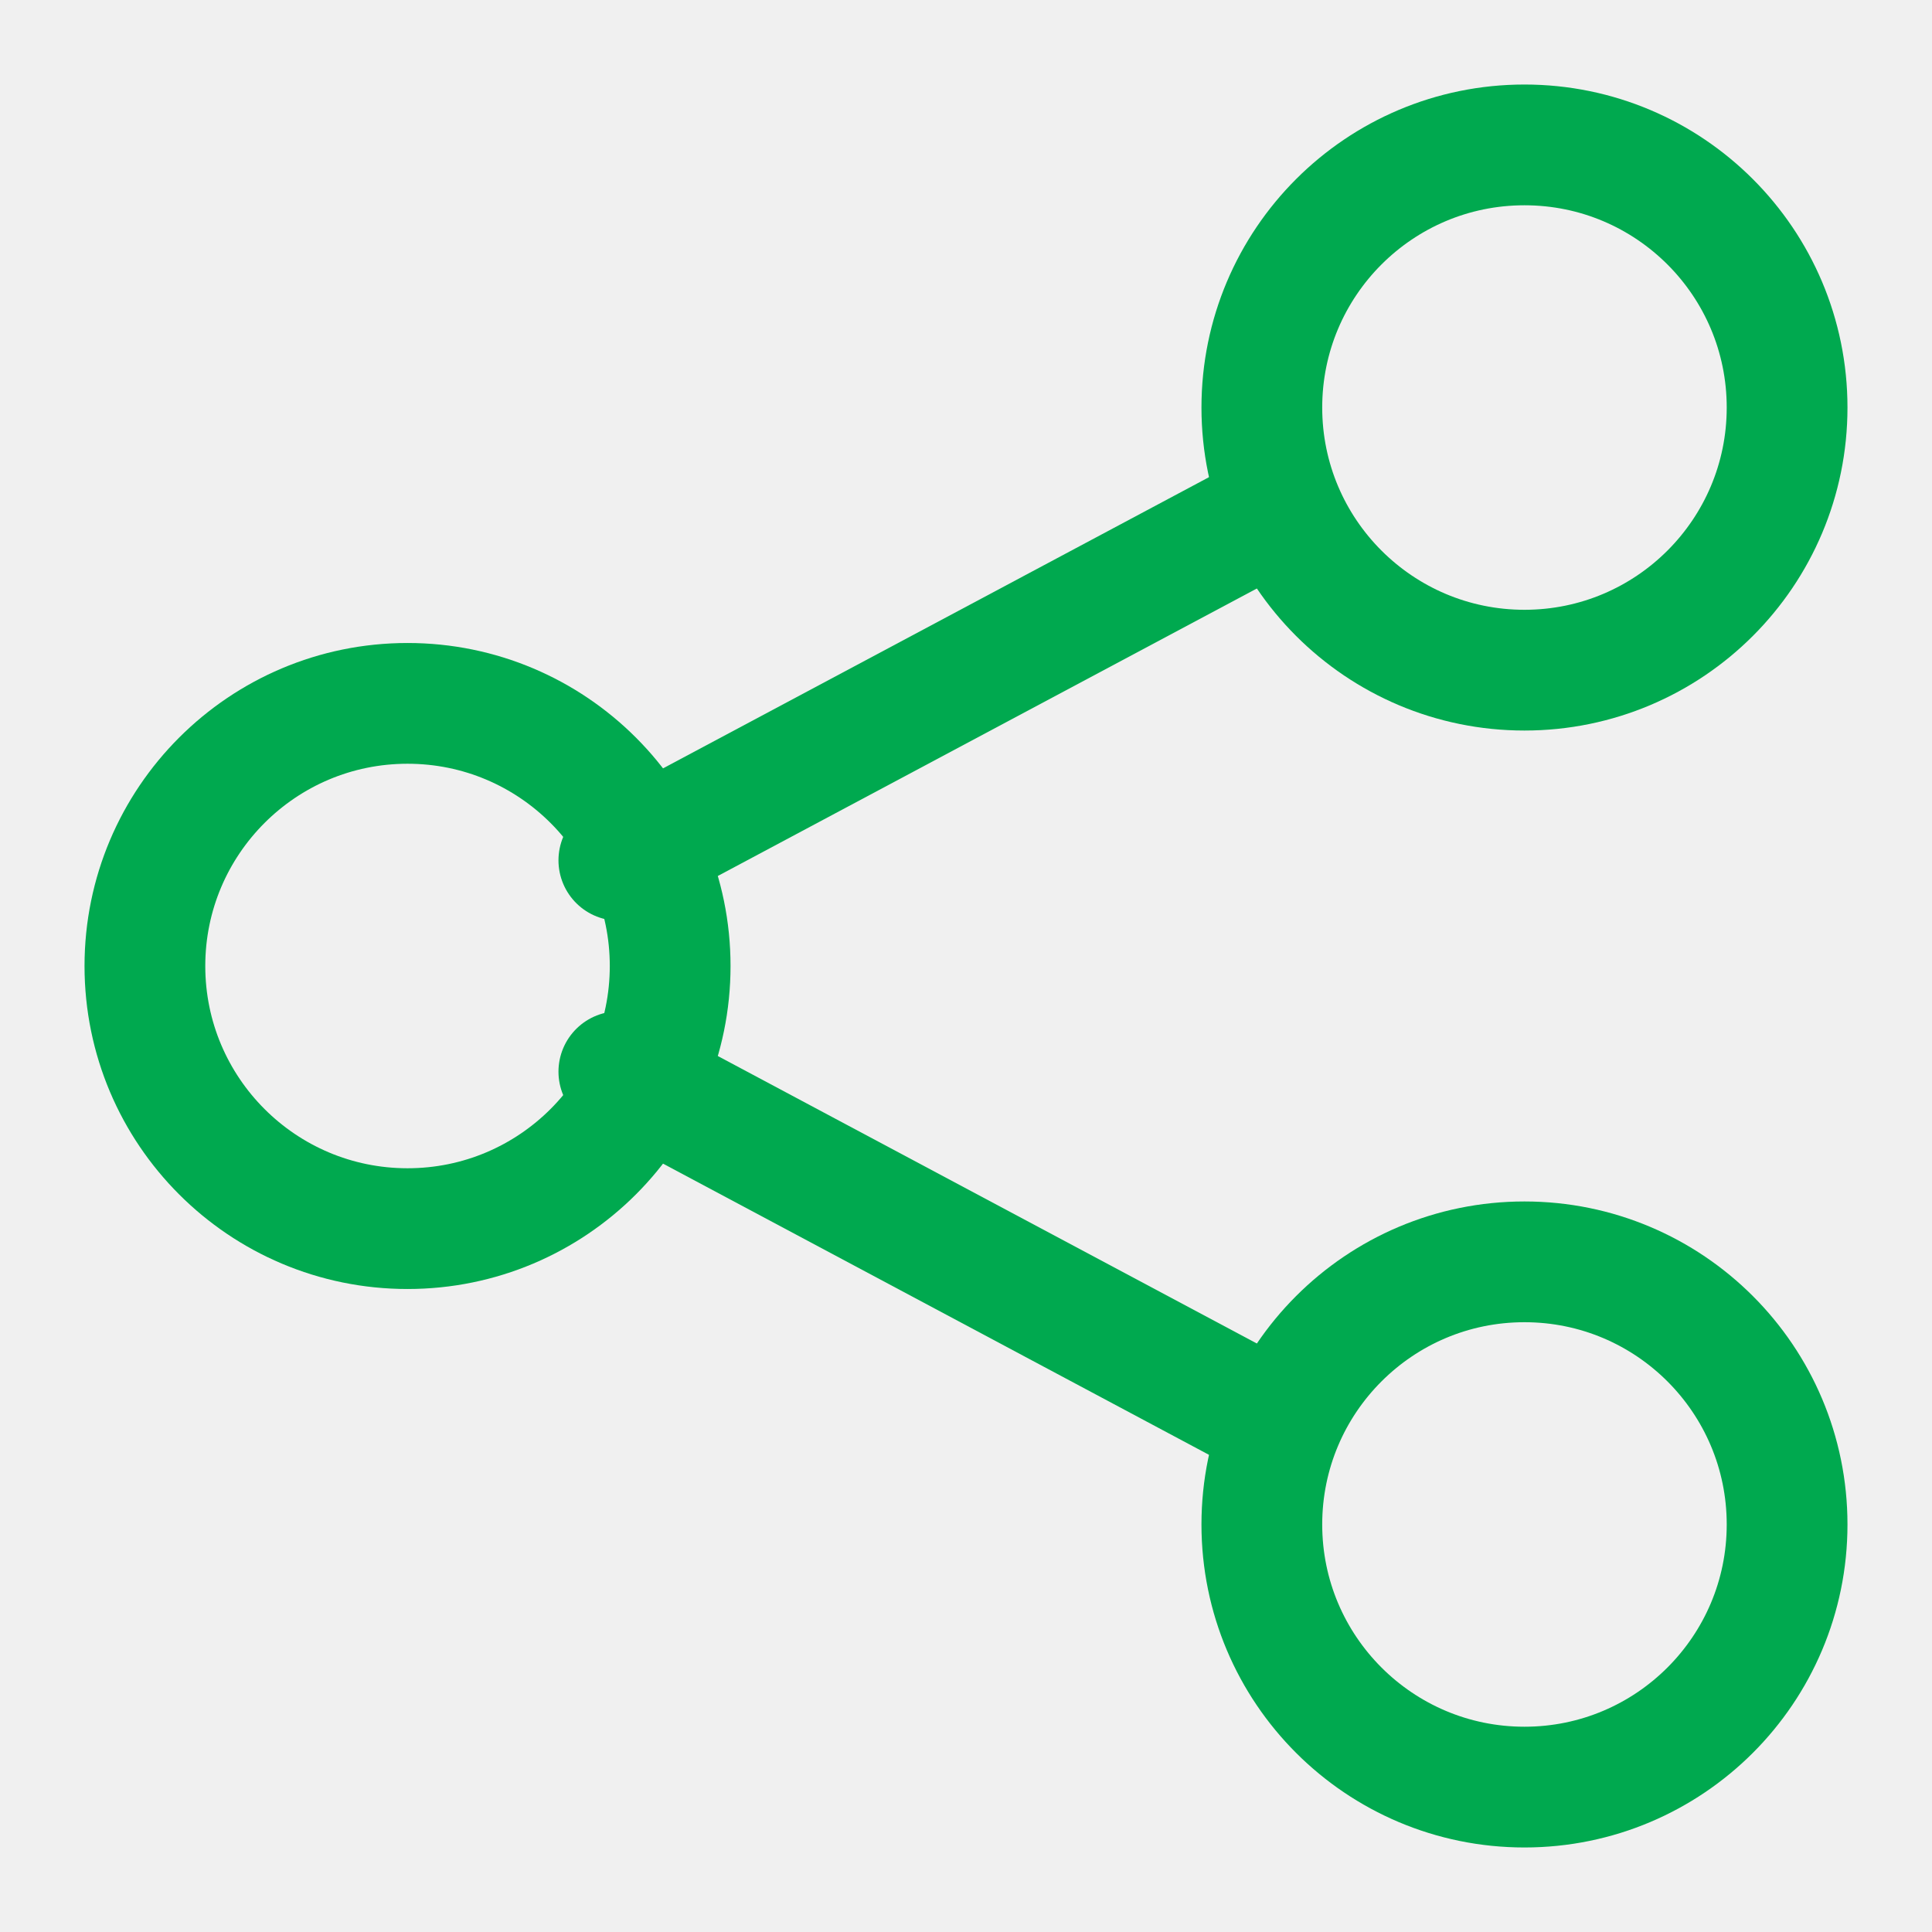
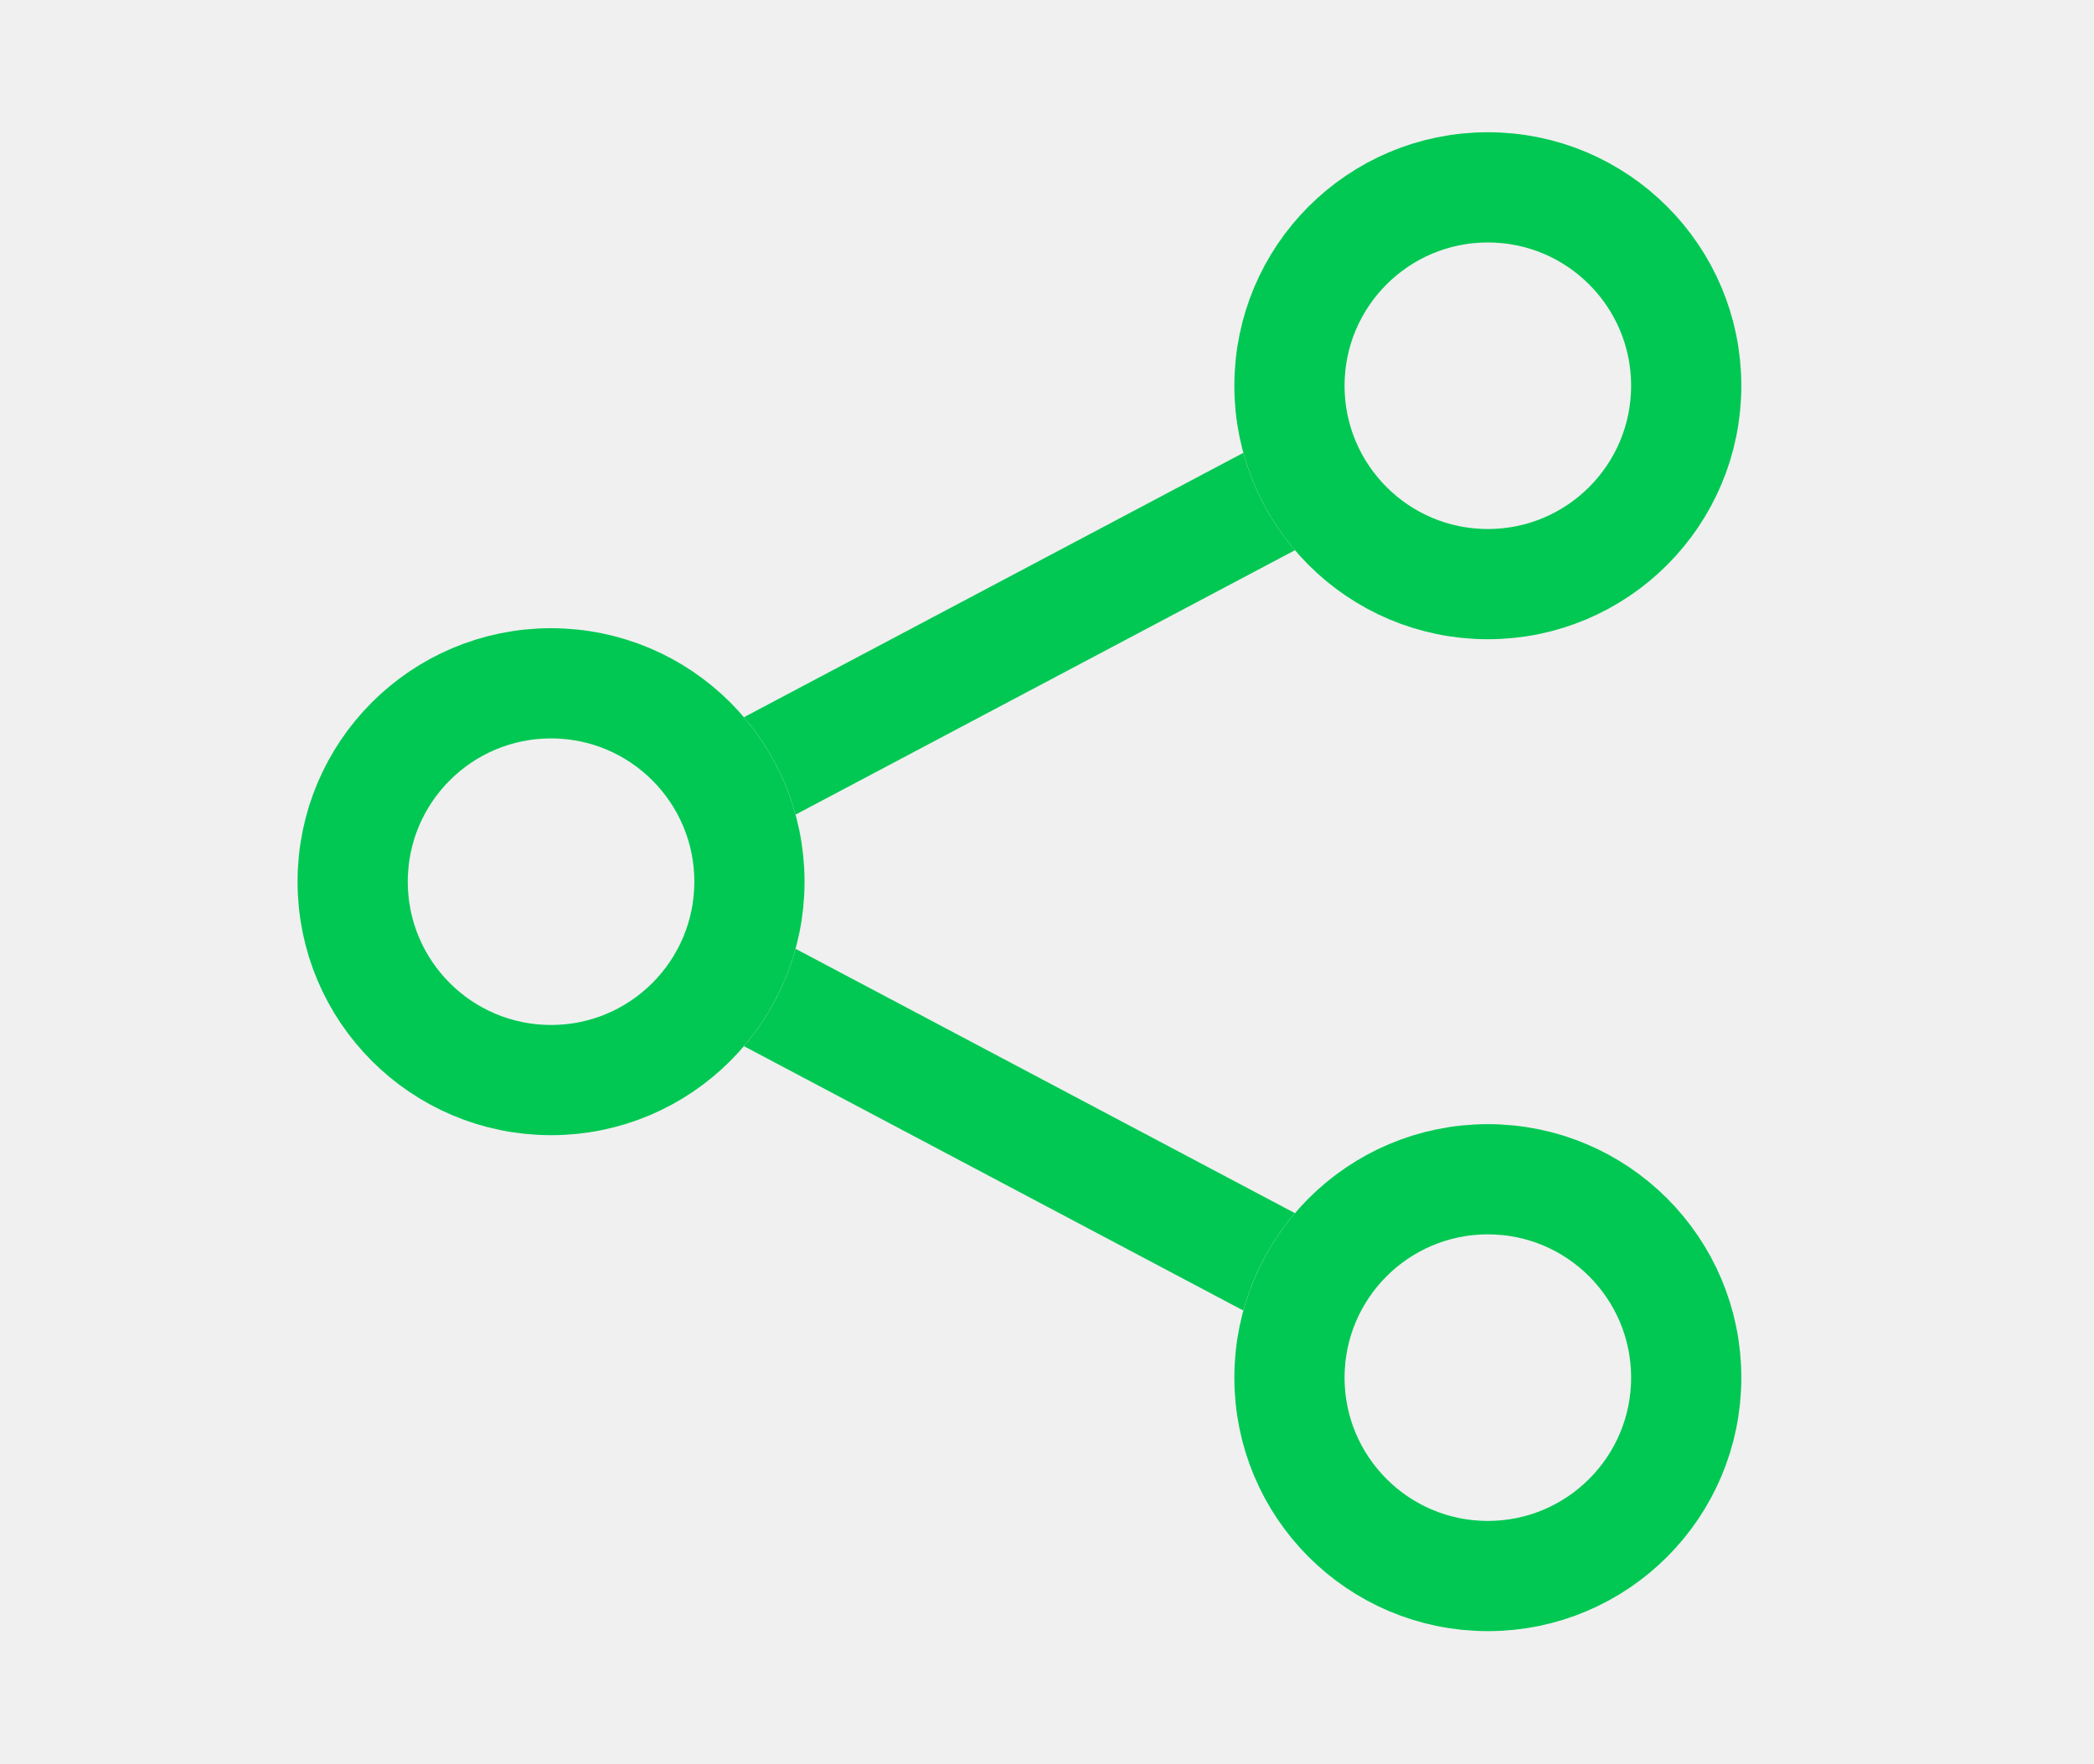
- <svg xmlns="http://www.w3.org/2000/svg" viewBox="0 0 64 64" role="img" aria-label="Bora">
-   <g fill="none" stroke="#00a94f" stroke-linecap="round" stroke-linejoin="round">
-     <path stroke-width="4" d="m20.5 28.5 21-11.2m-21 18.2 21 11.2" />
-     <circle cx="13.5" cy="32" r="8.7" stroke-width="4" />
-     <circle cx="50.5" cy="13.5" r="8.7" stroke-width="4" />
-     <circle cx="50.5" cy="50.5" r="8.7" stroke-width="4" />
+ <svg xmlns="http://www.w3.org/2000/svg" viewBox="0 0 190 160" fill="none">
+   <defs>
+     <mask id="connector-mask" maskUnits="userSpaceOnUse" x="0" y="0" width="190" height="160">
+       <rect width="190" height="160" fill="white" />
+       <circle cx="50" cy="80" r="23" fill="black" />
+       <circle cx="135" cy="35" r="23" fill="black" />
+       <circle cx="135" cy="125" r="23" fill="black" />
+     </mask>
+   </defs>
+   <g stroke="#00c853" stroke-width="10" stroke-linecap="round" mask="url(#connector-mask)">
+     <line x1="50" y1="80" x2="135" y2="35" />
+     <line x1="50" y1="80" x2="135" y2="125" />
+   </g>
+   <g stroke="#00c853" stroke-width="10">
+     <circle cx="50" cy="80" r="18" />
+     <circle cx="135" cy="35" r="18" />
+     <circle cx="135" cy="125" r="18" />
  </g>
</svg>
